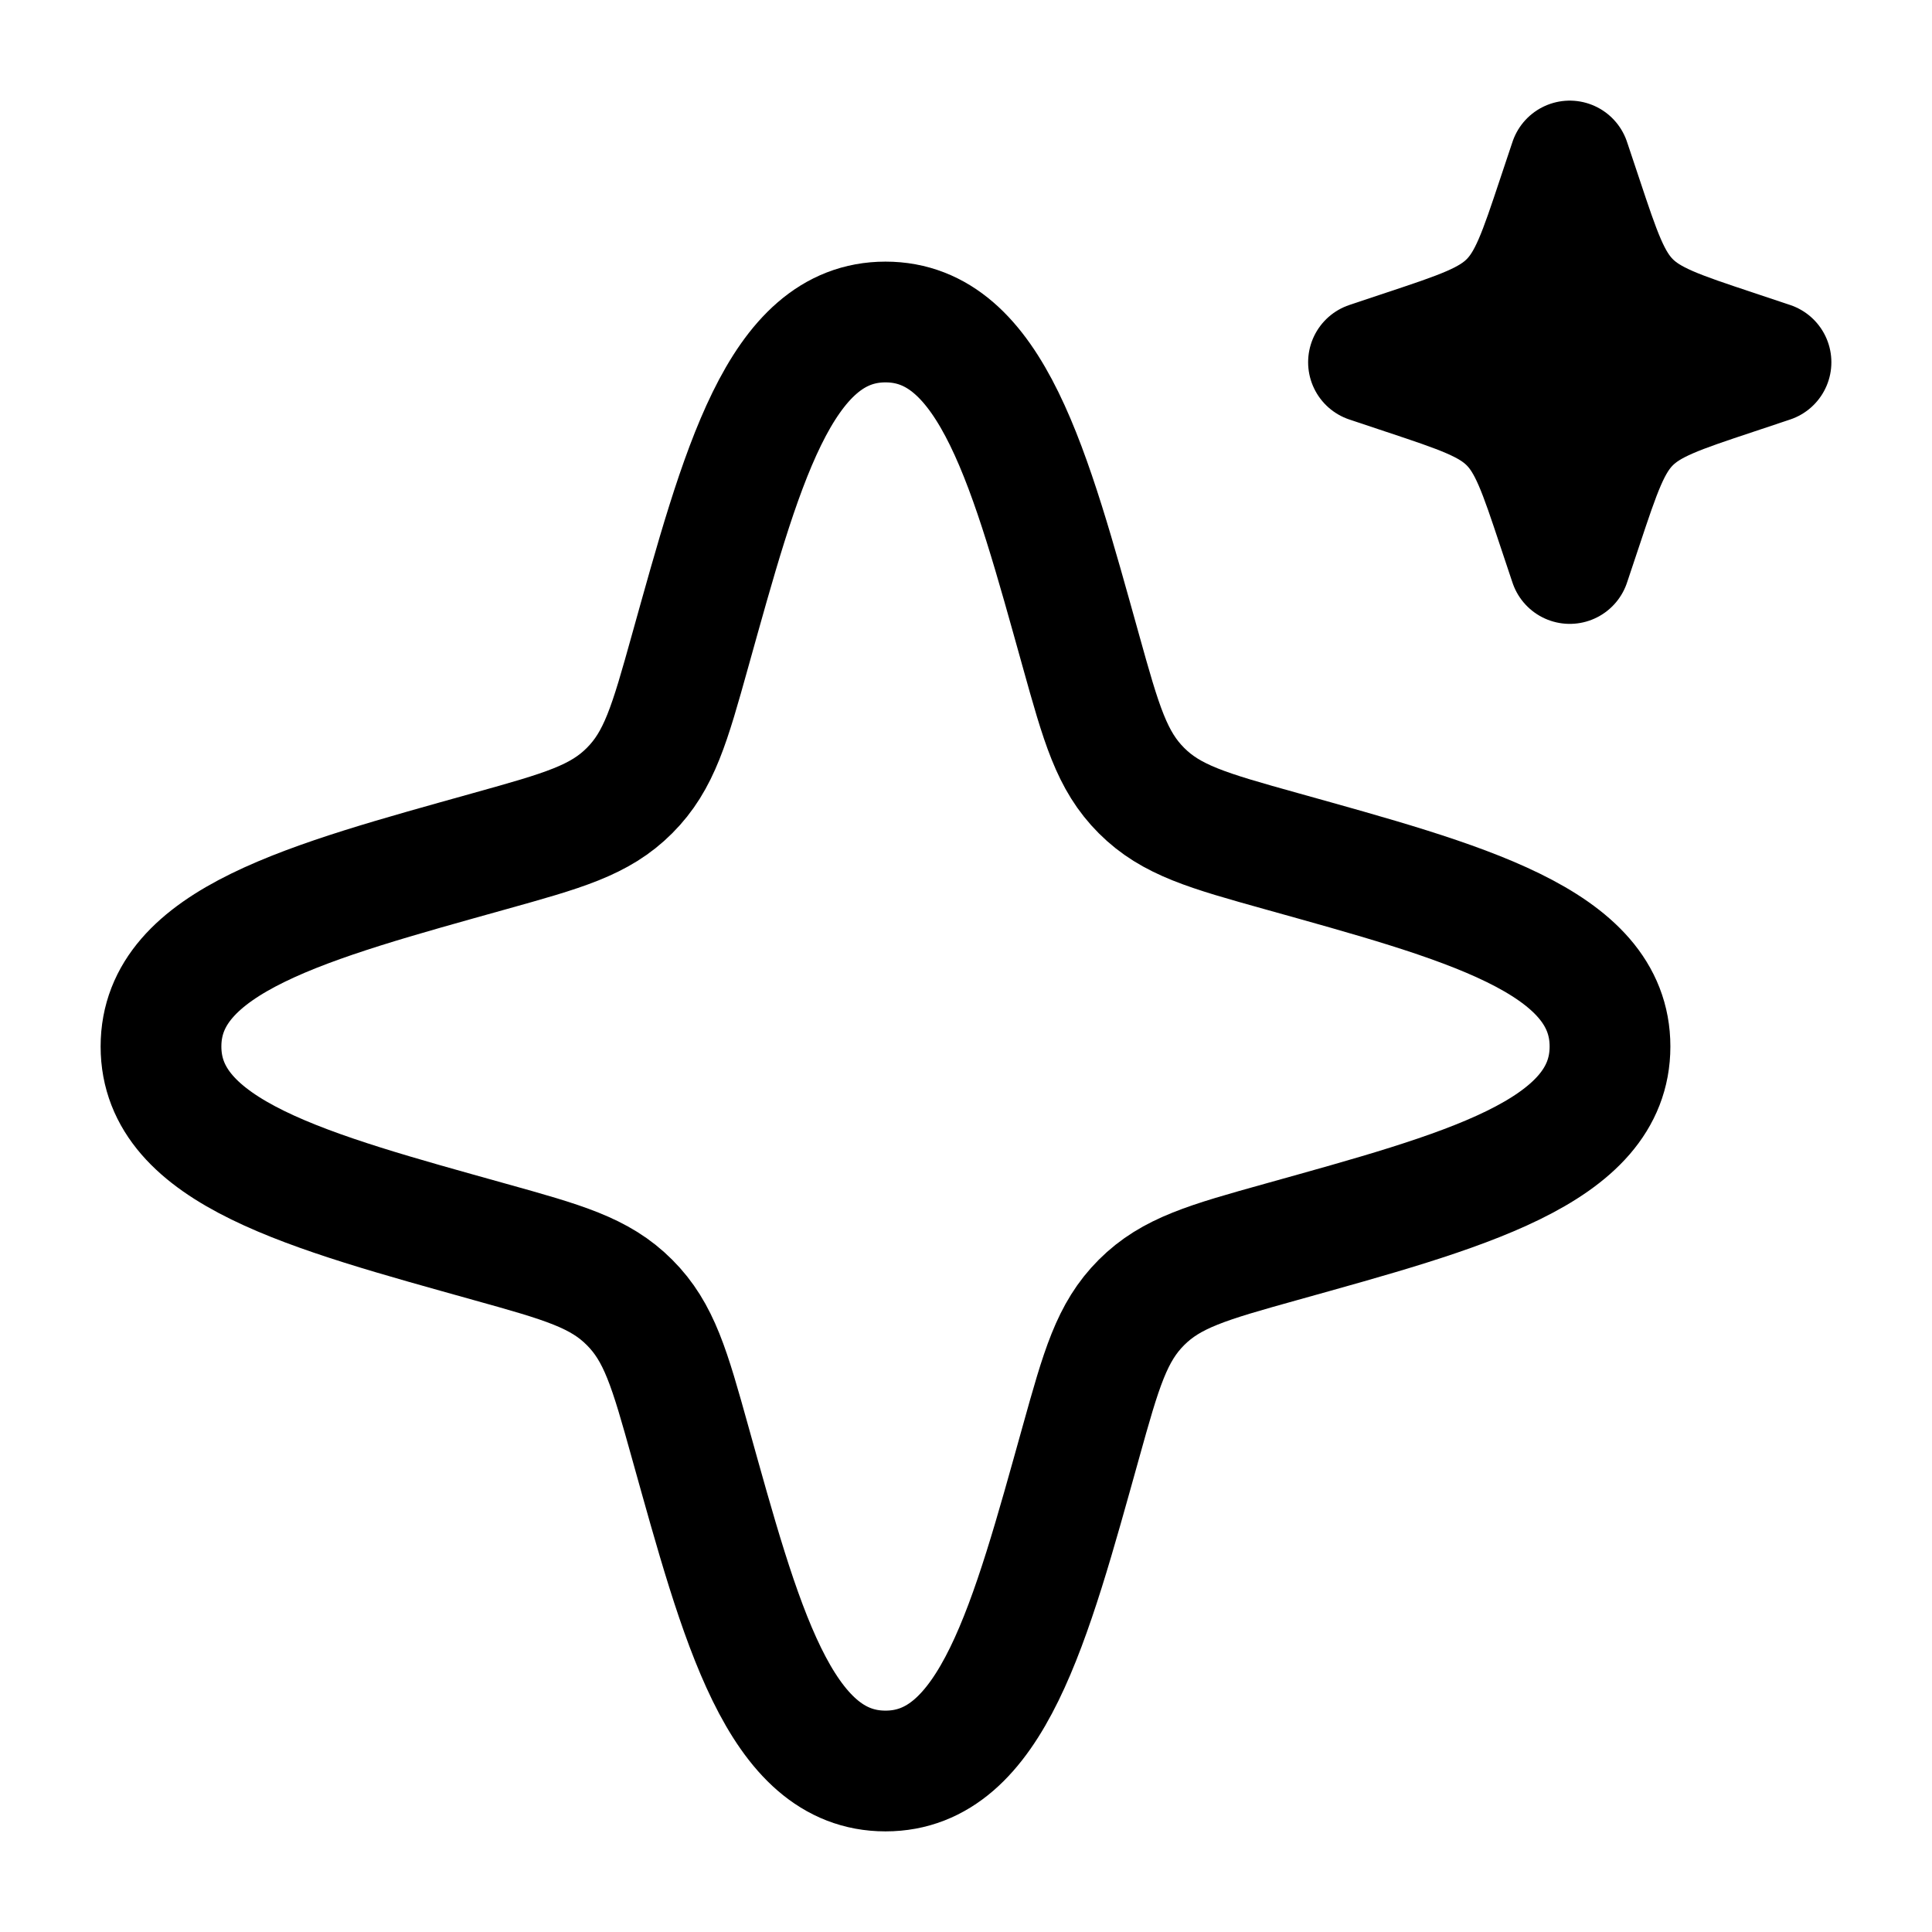
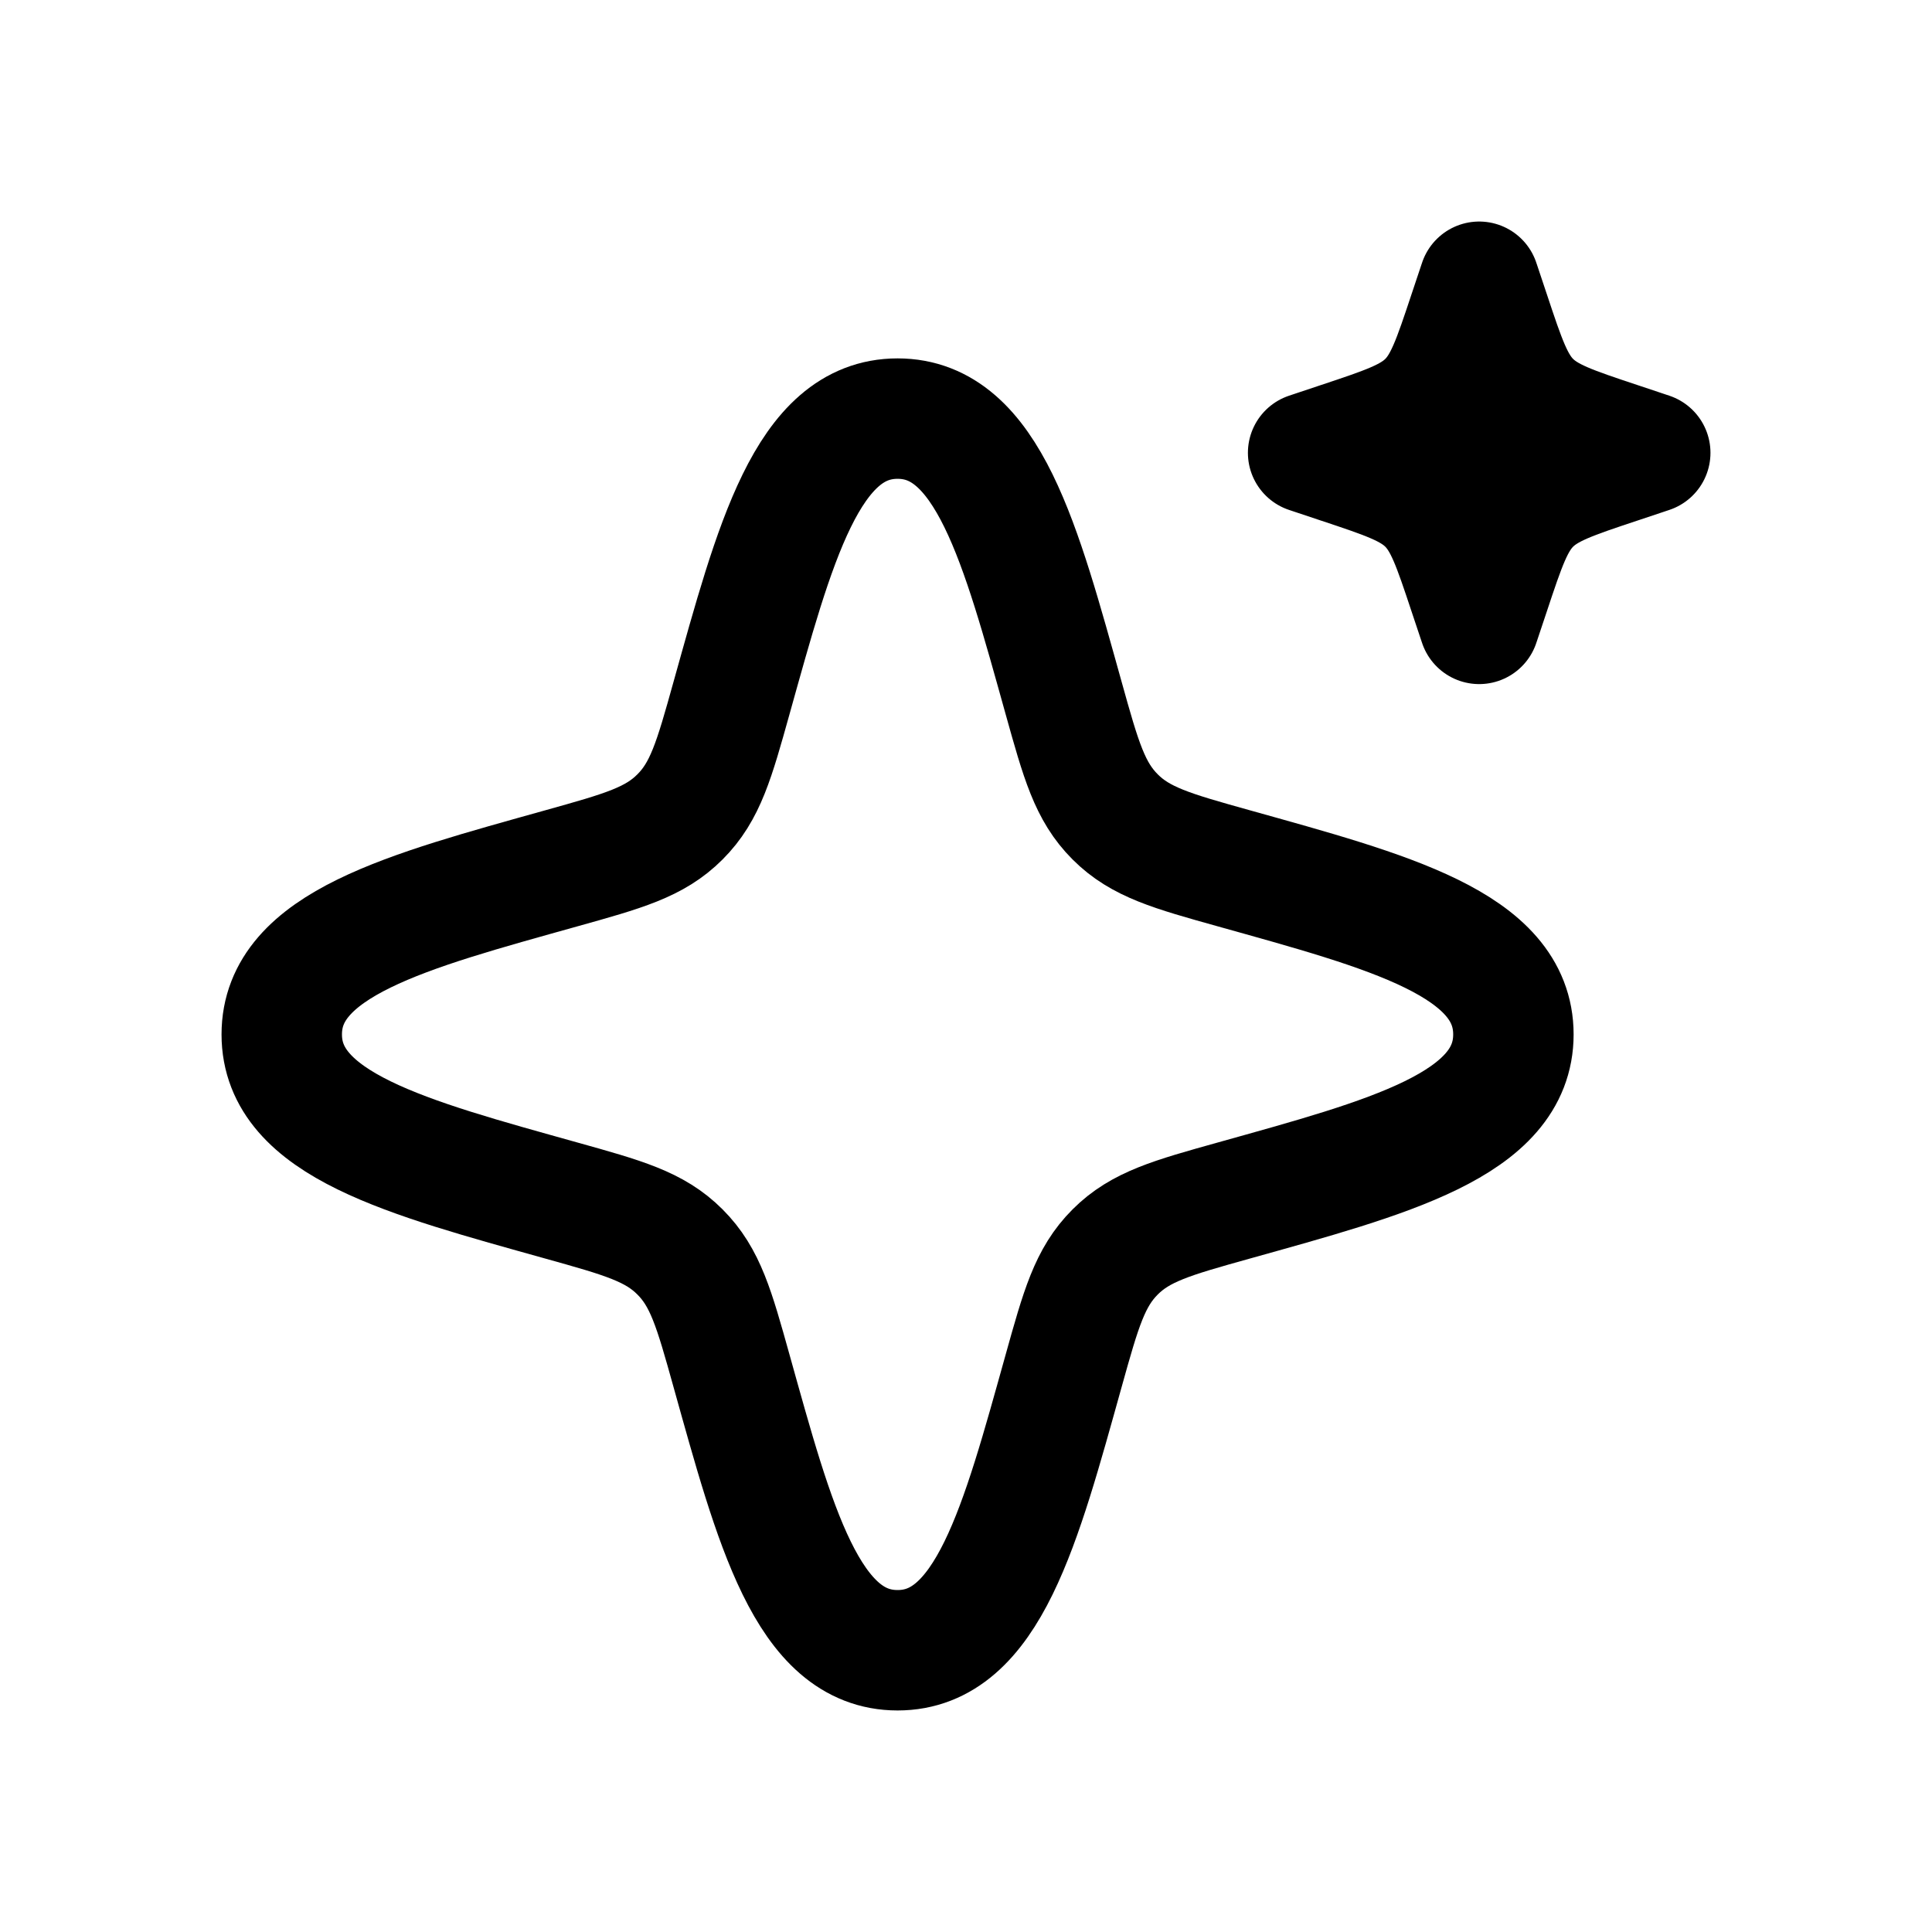
<svg xmlns="http://www.w3.org/2000/svg" width="24" height="24" viewBox="0 0 24 24" fill="none">
-   <path d="M13.427 8.084C12.801 5.843 12.323 4 11 4C9.678 4 9.2 5.843 8.573 8.084C8.319 8.995 8.191 9.45 7.82 9.821C7.45 10.192 6.994 10.319 6.084 10.573C3.843 11.2 2 11.678 2 13C2 14.322 3.843 14.8 6.084 15.427C6.994 15.681 7.45 15.808 7.82 16.179C8.191 16.55 8.319 17.005 8.573 17.916C9.2 20.157 9.678 22 11 22C12.323 22 12.801 20.157 13.427 17.916C13.681 17.005 13.809 16.55 14.18 16.179C14.55 15.809 15.006 15.681 15.916 15.427C18.157 14.8 20 14.322 20 13C20 11.678 18.157 11.2 15.916 10.573C15.006 10.319 14.55 10.191 14.18 9.821C13.809 9.45 13.681 8.995 13.427 8.084Z" stroke="currentColor" stroke-linecap="round" stroke-linejoin="round" stroke-width="1.5" />
-   <path d="M19.5 2.938V4.5M19.5 4.5V6.062M19.5 4.5H18.25M19.5 4.5H20.75M22 4.5L21.548 4.349C20.85 4.117 20.501 4 20.25 3.75C20 3.499 19.883 3.15 19.651 2.452L19.5 2L19.349 2.452C19.117 3.15 19 3.499 18.75 3.75C18.499 4 18.15 4.117 17.452 4.349L17 4.5L17.452 4.651C18.15 4.883 18.499 5 18.75 5.25C19 5.501 19.117 5.85 19.349 6.548L19.5 7L19.651 6.548C19.883 5.85 20 5.501 20.25 5.25C20.501 5 20.85 4.883 21.548 4.651L22 4.5Z" stroke="currentColor" stroke-linecap="round" stroke-linejoin="round" stroke-width="1.5" />
+   <g transform="translate(12 12) scale(0.85) translate(-12 -12)">
+     <path d="M13.427 8.084C12.801 5.843 12.323 4 11 4C9.678 4 9.2 5.843 8.573 8.084C8.319 8.995 8.191 9.45 7.82 9.821C7.45 10.192 6.994 10.319 6.084 10.573C3.843 11.2 2 11.678 2 13C2 14.322 3.843 14.8 6.084 15.427C6.994 15.681 7.45 15.808 7.82 16.179C8.191 16.55 8.319 17.005 8.573 17.916C9.2 20.157 9.678 22 11 22C12.323 22 12.801 20.157 13.427 17.916C13.681 17.005 13.809 16.55 14.18 16.179C14.55 15.809 15.006 15.681 15.916 15.427C18.157 14.8 20 14.322 20 13C20 11.678 18.157 11.2 15.916 10.573C15.006 10.319 14.55 10.191 14.18 9.821C13.809 9.45 13.681 8.995 13.427 8.084Z" stroke="currentColor" stroke-linecap="round" stroke-linejoin="round" stroke-width="1.76" />
+     <path d="M19.5 2.938V4.5M19.5 4.5V6.062M19.5 4.5H18.25M19.5 4.5H20.75M22 4.5L21.548 4.349C20.85 4.117 20.501 4 20.25 3.75C20 3.499 19.883 3.15 19.651 2.452L19.5 2L19.349 2.452C19.117 3.15 19 3.499 18.75 3.75C18.499 4 18.15 4.117 17.452 4.349L17 4.5L17.452 4.651C18.15 4.883 18.499 5 18.75 5.25C19 5.501 19.117 5.85 19.349 6.548L19.5 7L19.651 6.548C19.883 5.85 20 5.501 20.25 5.25C20.501 5 20.85 4.883 21.548 4.651L22 4.5Z" stroke="currentColor" stroke-linecap="round" stroke-linejoin="round" stroke-width="1.76" />
+   </g>
</svg>
